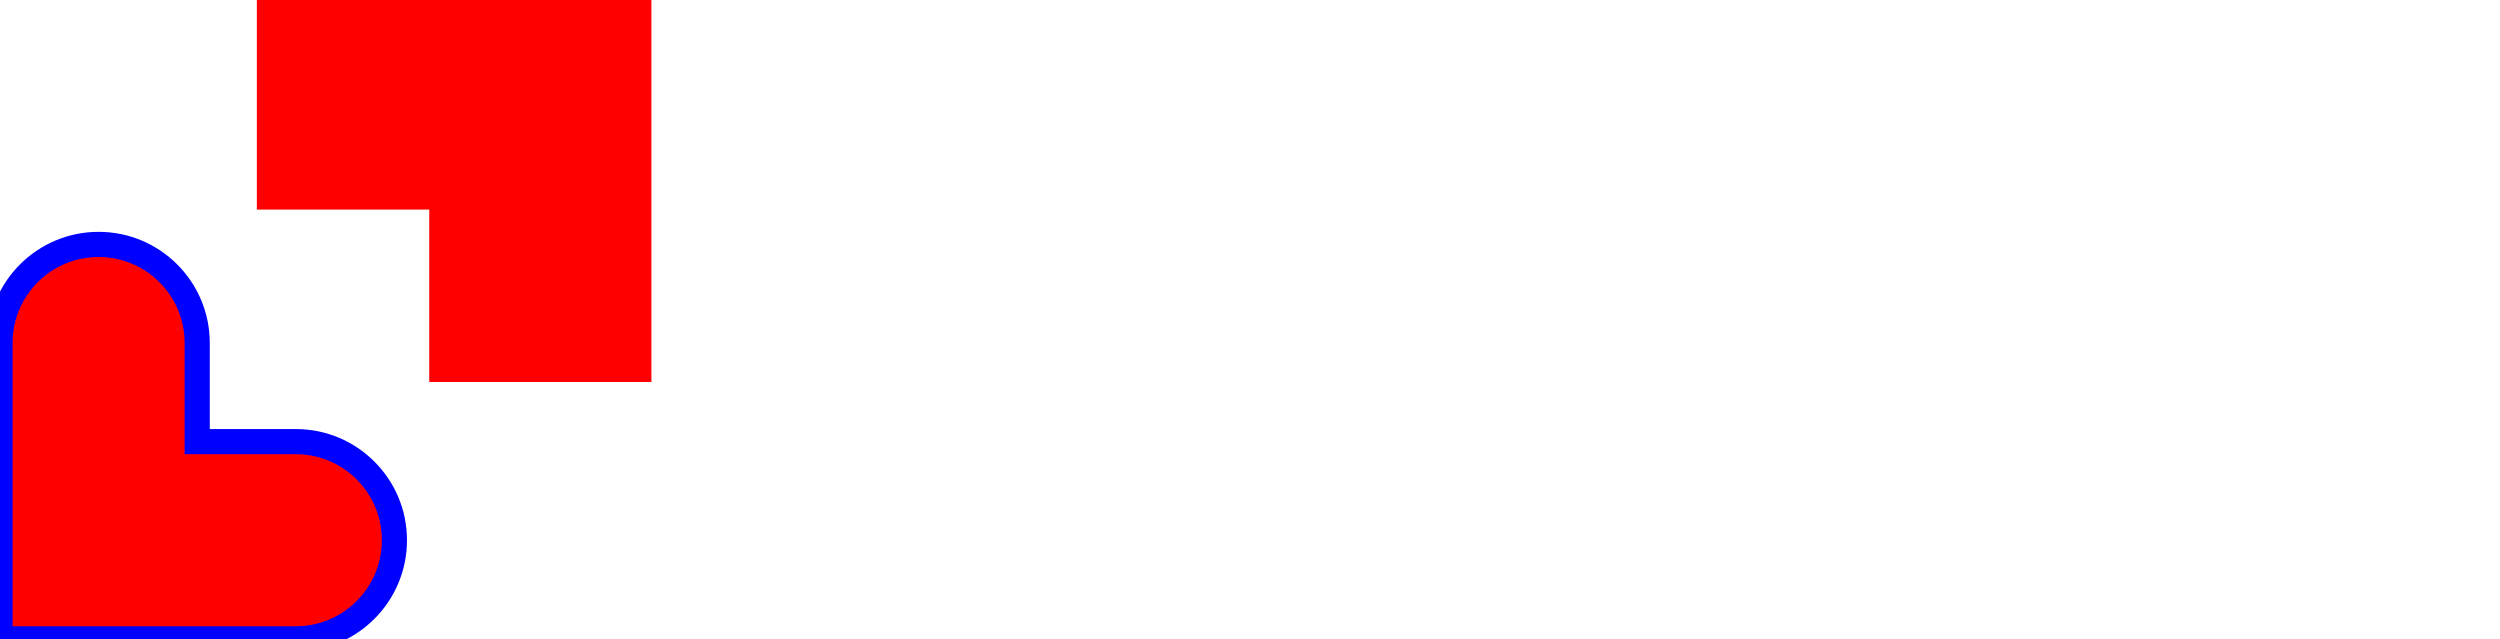
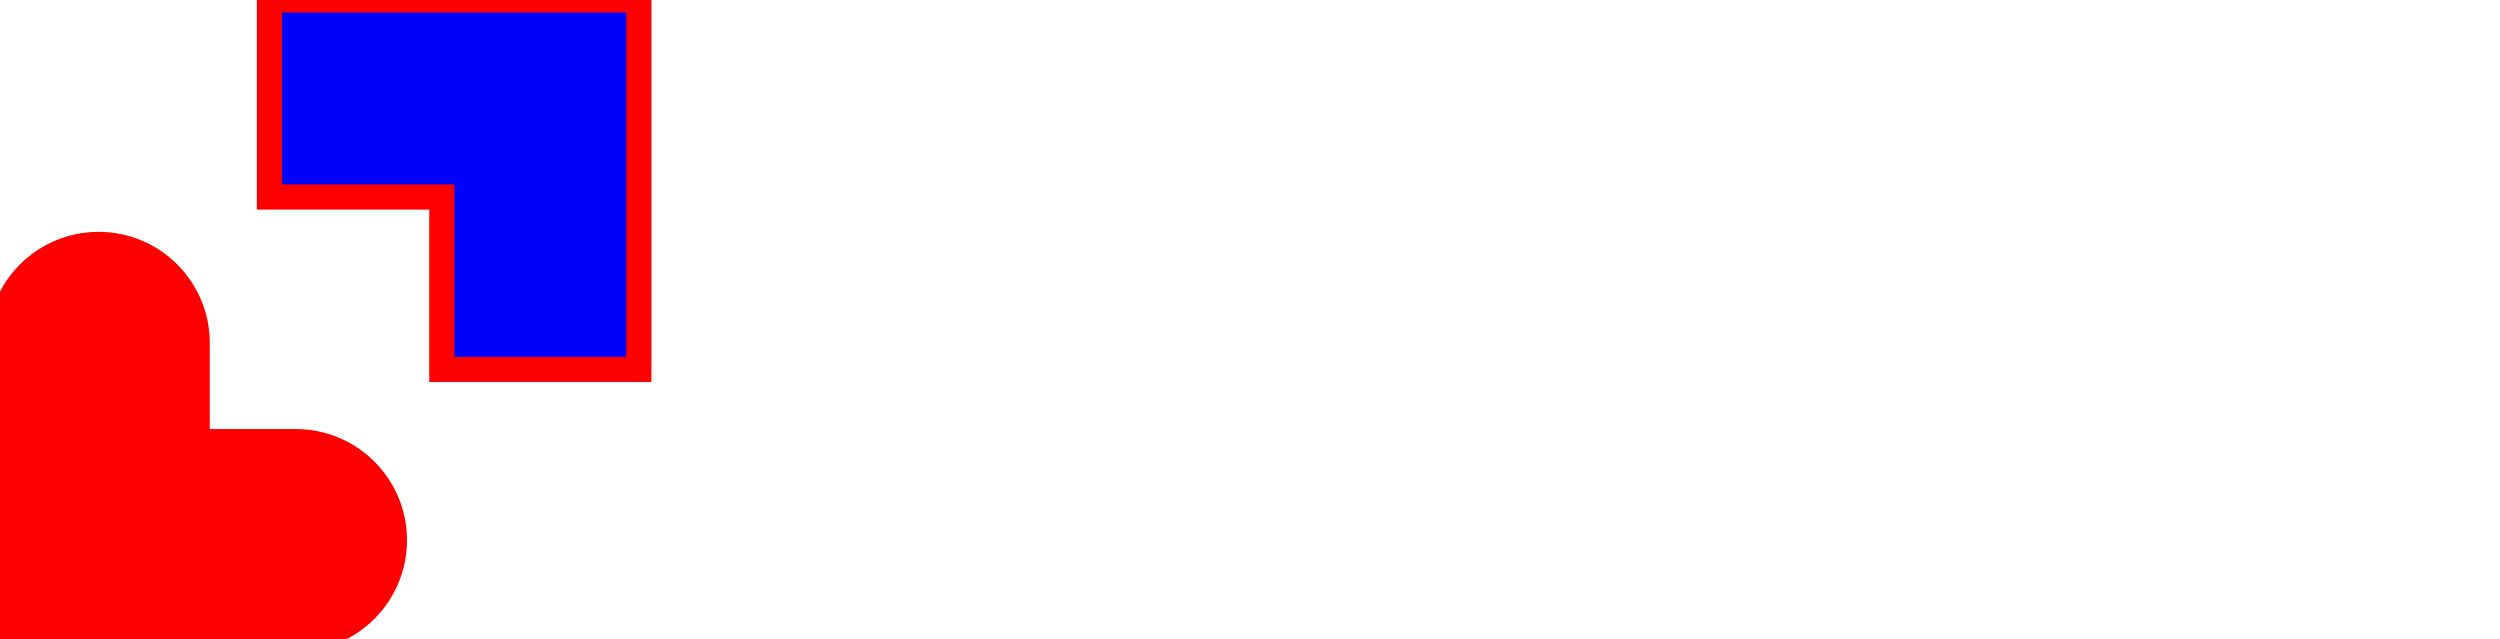
<svg xmlns="http://www.w3.org/2000/svg" width="497" height="127" viewBox="0 0 497 127" fill="none">
-   <path class="target" fill-rule="evenodd" clip-rule="evenodd" d="M0 87.796V68.194C0 57.368 8.776 48.591 19.602 48.591V48.591C30.428 48.591 39.204 57.368 39.204 68.194V87.796H58.806C69.632 87.796 78.409 96.572 78.409 107.398V107.398C78.409 118.224 69.632 127 58.806 127C49.005 127 39.204 127 39.204 127H0V87.796Z" fill="red" stroke="blue" stroke-width="5" />
-   <path class="target" fill-rule="evenodd" clip-rule="evenodd" d="M53.561 0H127V73.439H87.833V39.167H53.561V0Z" fill="red" stroke="red" stroke-width="5" />
+   <path class="target" fill-rule="evenodd" clip-rule="evenodd" d="M0 87.796V68.194C0 57.368 8.776 48.591 19.602 48.591V48.591C30.428 48.591 39.204 57.368 39.204 68.194V87.796H58.806C69.632 87.796 78.409 96.572 78.409 107.398V107.398C78.409 118.224 69.632 127 58.806 127C49.005 127 39.204 127 39.204 127H0V87.796Z" fill="red" stroke="red" stroke-width="5" />
+   <path class="target" fill-rule="evenodd" clip-rule="evenodd" d="M53.561 0H127V73.439H87.833V39.167H53.561V0Z" fill="blue" stroke="red" stroke-width="5" />
</svg>
